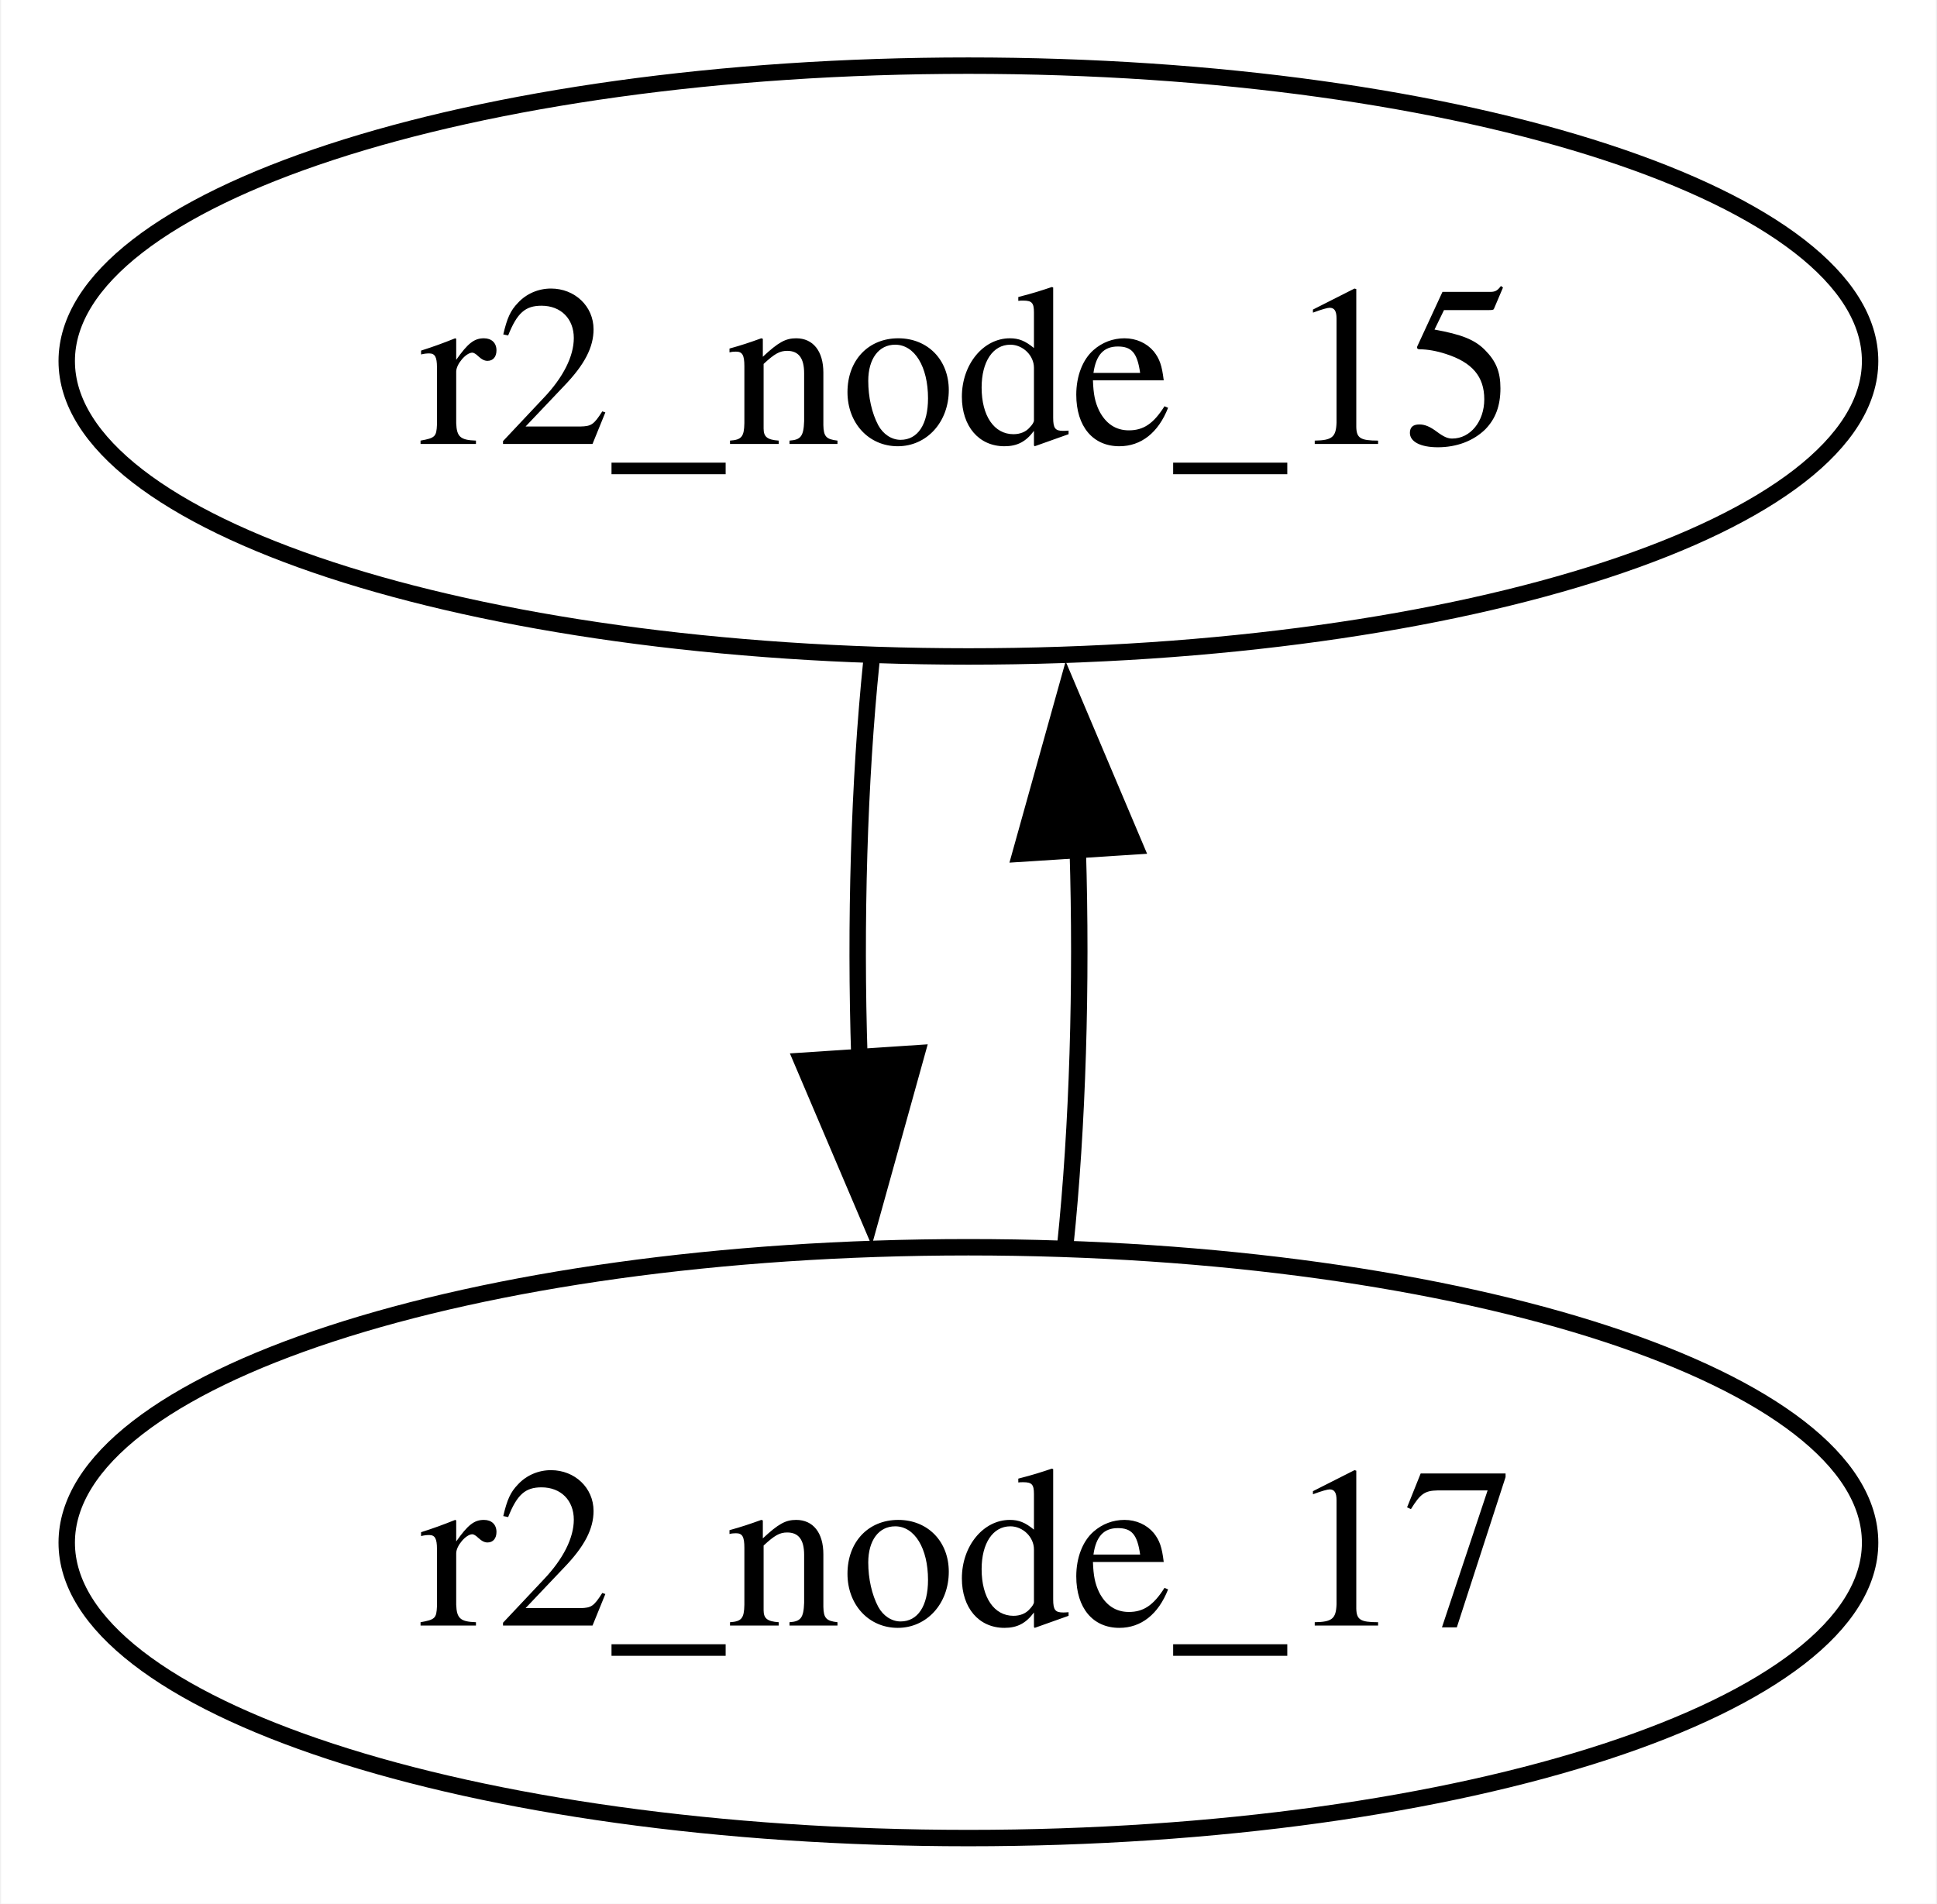
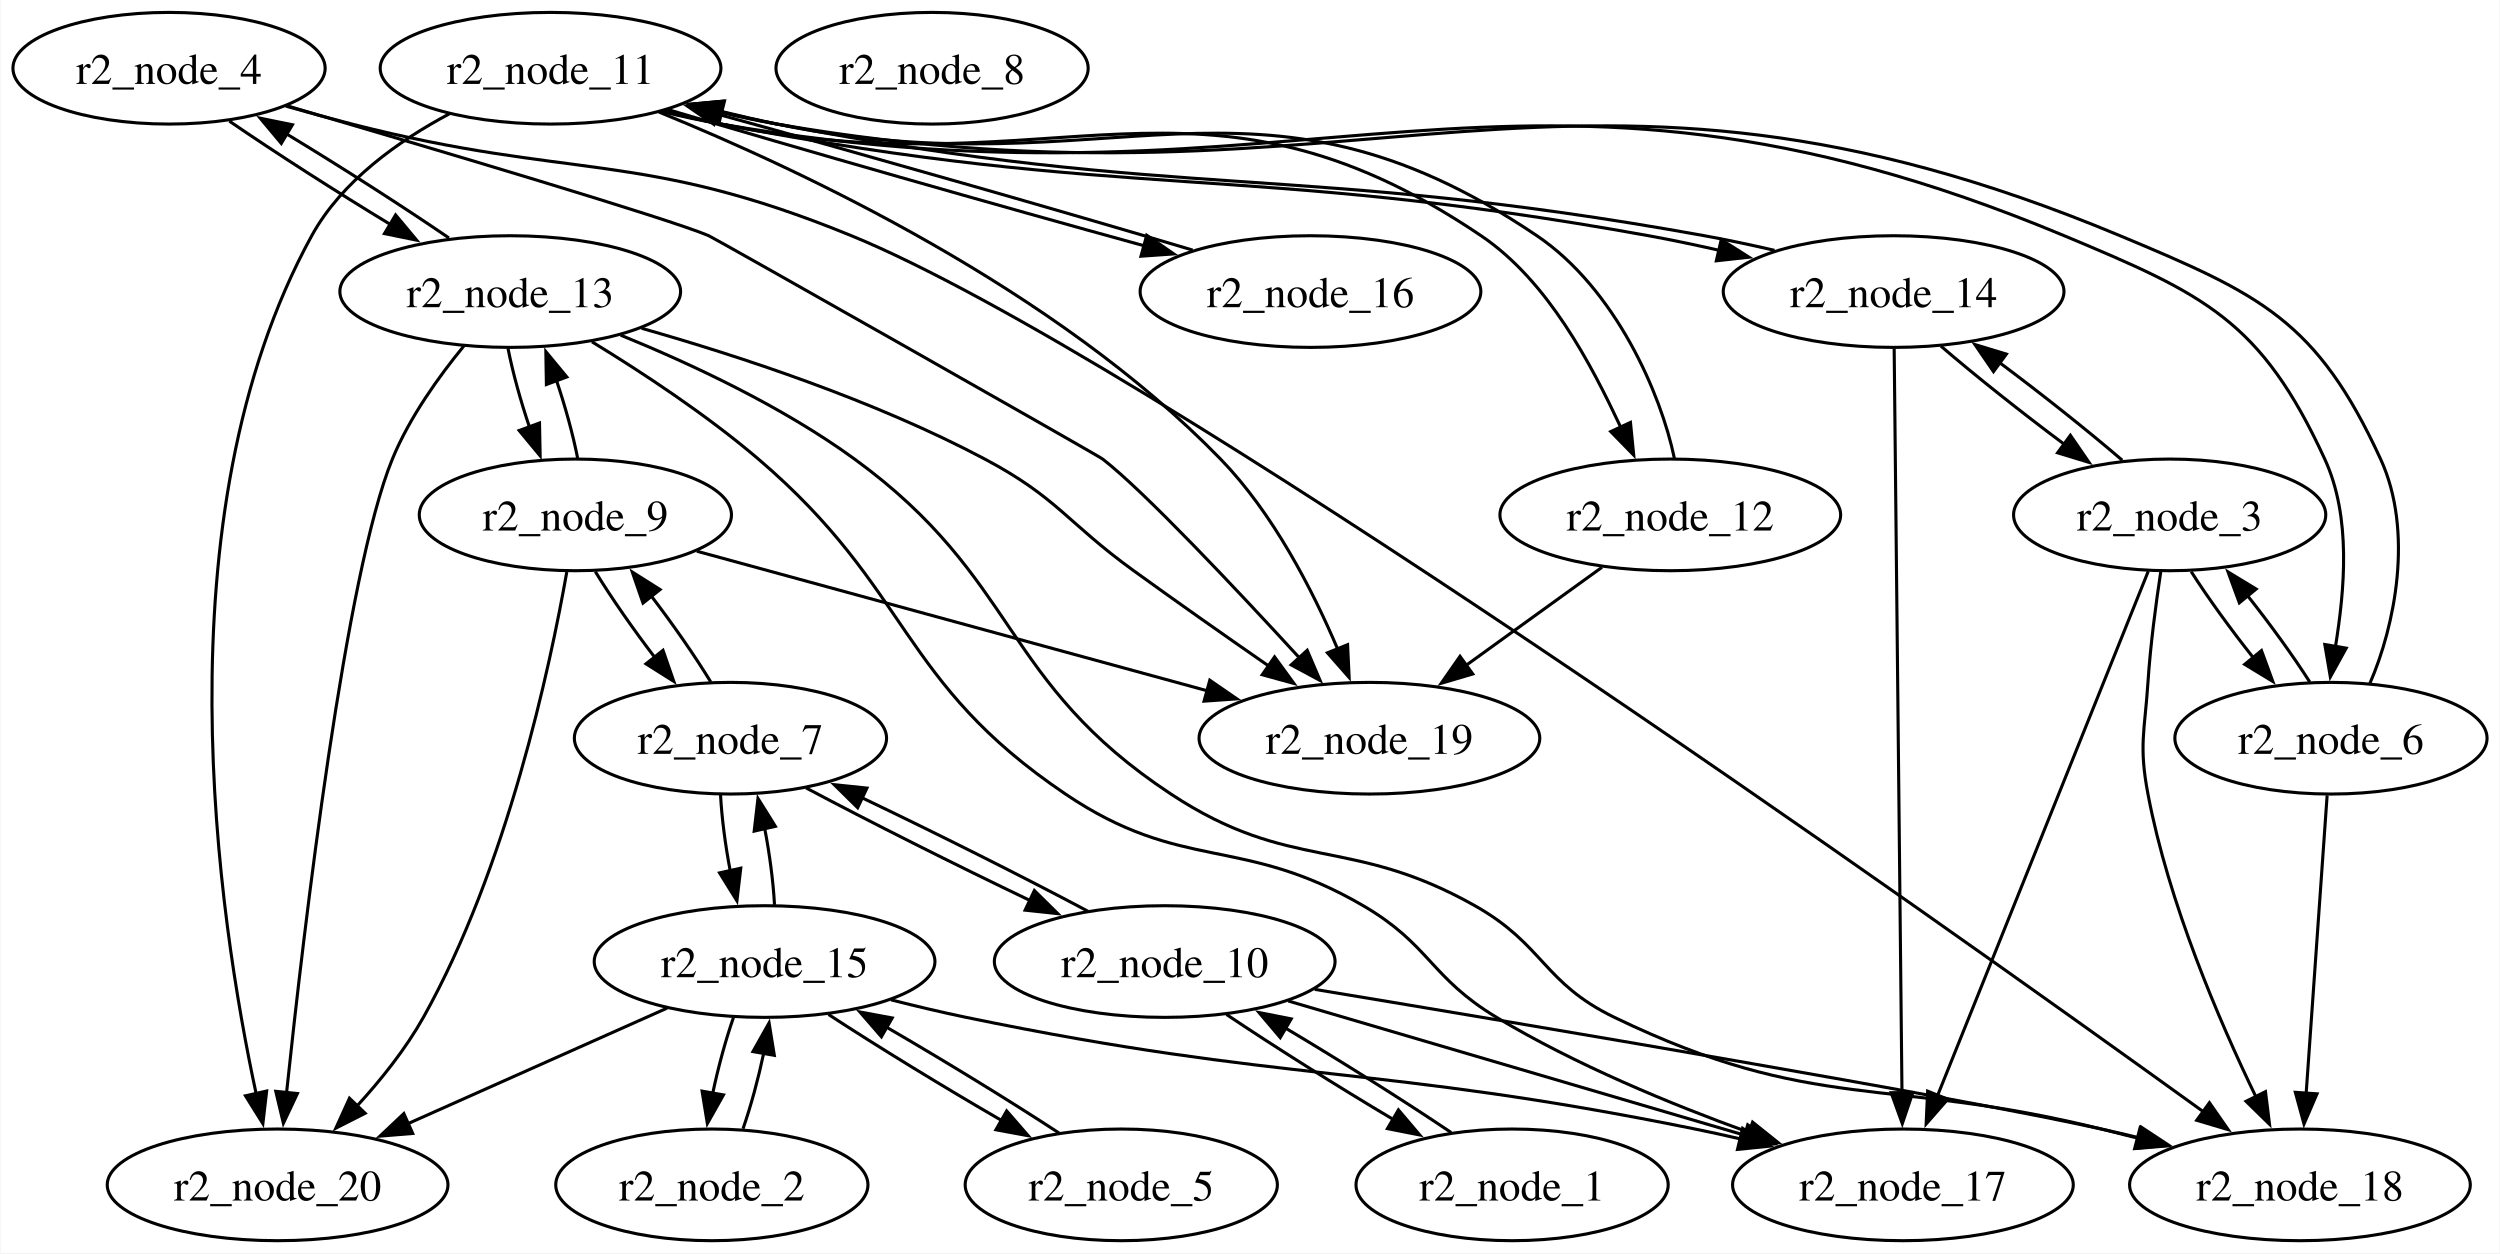
- <svg xmlns="http://www.w3.org/2000/svg" width="118pt" height="116pt" viewBox="0.00 0.00 117.87 116.00">
-   <g id="graph0" class="graph" transform="scale(1 1) rotate(0) translate(4 112)">
-     <polygon fill="white" stroke="none" points="-4,4 -4,-112 113.87,-112 113.87,4 -4,4" />
+ <svg xmlns="http://www.w3.org/2000/svg" width="806pt" height="404pt" viewBox="0.00 0.00 805.66 404.00">
+   <g id="graph0" class="graph" transform="scale(1 1) rotate(0) translate(4 400)">
+     <polygon fill="white" stroke="none" points="-4,4 -4,-400 801.66,-400 801.66,4 -4,4" />
    <g id="node1" class="node">
-       <ellipse fill="none" stroke="black" cx="54.93" cy="-90" rx="54.93" ry="18" />
-       <text text-anchor="middle" x="54.93" y="-84.95" font-family="Times,serif" font-size="14.00">r2_node_15</text>
+       <ellipse fill="none" stroke="black" cx="50.33" cy="-378" rx="50.33" ry="18" />
+       <text text-anchor="middle" x="50.33" y="-372.95" font-family="Times,serif" font-size="14.00">r2_node_4</text>
    </g>
    <g id="node2" class="node">
-       <ellipse fill="none" stroke="black" cx="54.93" cy="-18" rx="54.93" ry="18" />
-       <text text-anchor="middle" x="54.93" y="-12.95" font-family="Times,serif" font-size="14.00">r2_node_17</text>
+       <ellipse fill="none" stroke="black" cx="737.33" cy="-18" rx="54.93" ry="18" />
+       <text text-anchor="middle" x="737.33" y="-12.95" font-family="Times,serif" font-size="14.00">r2_node_18</text>
    </g>
    <g id="edge1" class="edge">
-       <path fill="none" stroke="black" d="M49.02,-71.7C48.27,-64.41 48.02,-55.73 48.29,-47.54" />
-       <polygon fill="black" stroke="black" points="51.78,-47.82 48.94,-37.61 44.79,-47.36 51.78,-47.82" />
+       <path fill="none" stroke="black" d="M88,-365.78C95.07,-363.78 102.41,-361.77 109.33,-360 180.37,-341.84 202.48,-351.79 270.33,-324 364.26,-285.53 617.52,-105.53 706.17,-41.6" />
+       <polygon fill="black" stroke="black" points="708.15,-44.49 714.2,-35.8 704.05,-38.82 708.15,-44.49" />
+     </g>
+     <g id="node3" class="node">
+       <ellipse fill="none" stroke="black" cx="437.33" cy="-162" rx="54.93" ry="18" />
+       <text text-anchor="middle" x="437.33" y="-156.95" font-family="Times,serif" font-size="14.00">r2_node_19</text>
    </g>
    <g id="edge2" class="edge">
-       <path fill="none" stroke="black" d="M60.83,-36.1C61.59,-43.37 61.84,-52.04 61.59,-60.24" />
-       <polygon fill="black" stroke="black" points="58.1,-59.98 60.95,-70.19 65.08,-60.43 58.1,-59.98" />
+       <path fill="none" stroke="black" d="M88.56,-365.84C135.86,-351.96 211.71,-329.42 224.33,-324 226.19,-323.2 349.72,-253.24 351.33,-252 364.67,-241.66 394.04,-210.48 414.73,-187.94" />
+       <polygon fill="black" stroke="black" points="417.27,-190.35 421.43,-180.61 412.1,-185.63 417.27,-190.35" />
+     </g>
+     <g id="node4" class="node">
+       <ellipse fill="none" stroke="black" cx="160.33" cy="-306" rx="54.93" ry="18" />
+       <text text-anchor="middle" x="160.33" y="-300.95" font-family="Times,serif" font-size="14.00">r2_node_13</text>
+     </g>
+     <g id="edge3" class="edge">
+       <path fill="none" stroke="black" d="M69.78,-360.94C84.28,-351 104.35,-338.13 121.97,-327.46" />
+       <polygon fill="black" stroke="black" points="123.37,-330.7 130.16,-322.57 119.78,-324.69 123.37,-330.7" />
+     </g>
+     <g id="edge35" class="edge">
+       <path fill="none" stroke="black" d="M140.56,-323.28C125.88,-333.33 105.59,-346.32 87.92,-357" />
+       <polygon fill="black" stroke="black" points="86.52,-353.76 79.72,-361.89 90.11,-359.77 86.52,-353.76" />
+     </g>
+     <g id="edge32" class="edge">
+       <path fill="none" stroke="black" d="M195.92,-291.95C218.65,-282.69 248.11,-268.91 271.33,-252 324.69,-213.12 318.21,-180.35 373.33,-144 412.06,-118.45 430.91,-130.79 471.33,-108 493.64,-95.42 493.27,-83.14 516.33,-72 580.79,-40.86 603.83,-53.19 673.33,-36 677.13,-35.06 681.04,-34.07 684.99,-33.06" />
+       <polygon fill="black" stroke="black" points="685.8,-36.46 694.6,-30.56 684.04,-29.69 685.8,-36.46" />
+     </g>
+     <g id="edge33" class="edge">
+       <path fill="none" stroke="black" d="M202.69,-294.16C234.25,-285.19 277.83,-270.86 313.33,-252 336.88,-239.49 339.72,-231.63 361.33,-216 375.49,-205.76 391.31,-194.66 404.84,-185.29" />
+       <polygon fill="black" stroke="black" points="406.75,-188.22 412.99,-179.66 402.77,-182.46 406.75,-188.22" />
+     </g>
+     <g id="node8" class="node">
+       <ellipse fill="none" stroke="black" cx="609.33" cy="-18" rx="54.93" ry="18" />
+       <text text-anchor="middle" x="609.33" y="-12.95" font-family="Times,serif" font-size="14.00">r2_node_17</text>
+     </g>
+     <g id="edge37" class="edge">
+       <path fill="none" stroke="black" d="M186.68,-289.8C202.86,-279.93 223.61,-266.28 240.33,-252 289.84,-209.7 285.36,-180.43 339.33,-144 377.1,-118.5 395.96,-130.95 435.33,-108 456.86,-95.45 456.96,-84.83 478.33,-72 503.8,-56.71 534.48,-44.03 559.74,-34.9" />
+       <polygon fill="black" stroke="black" points="560.87,-38.22 569.14,-31.59 558.55,-31.61 560.87,-38.22" />
+     </g>
+     <g id="node12" class="node">
+       <ellipse fill="none" stroke="black" cx="85.33" cy="-18" rx="54.93" ry="18" />
+       <text text-anchor="middle" x="85.33" y="-12.95" font-family="Times,serif" font-size="14.00">r2_node_20</text>
+     </g>
+     <g id="edge34" class="edge">
+       <path fill="none" stroke="black" d="M145.46,-288.55C137.33,-278.66 127.83,-265.41 122.33,-252 107.31,-215.45 93.91,-101.61 88.22,-47.77" />
+       <polygon fill="black" stroke="black" points="91.71,-47.44 87.19,-37.85 84.74,-48.16 91.71,-47.44" />
+     </g>
+     <g id="node19" class="node">
+       <ellipse fill="none" stroke="black" cx="181.33" cy="-234" rx="50.33" ry="18" />
+       <text text-anchor="middle" x="181.33" y="-228.95" font-family="Times,serif" font-size="14.00">r2_node_9</text>
+     </g>
+     <g id="edge36" class="edge">
+       <path fill="none" stroke="black" d="M159.6,-287.7C161.11,-280.04 163.64,-270.85 166.53,-262.3" />
+       <polygon fill="black" stroke="black" points="169.77,-263.63 169.97,-253.04 163.21,-261.2 169.77,-263.63" />
+     </g>
+     <g id="node5" class="node">
+       <ellipse fill="none" stroke="black" cx="695.33" cy="-234" rx="50.33" ry="18" />
+       <text text-anchor="middle" x="695.33" y="-228.95" font-family="Times,serif" font-size="14.00">r2_node_3</text>
+     </g>
+     <g id="edge4" class="edge">
+       <path fill="none" stroke="black" d="M692.49,-215.87C690.91,-205.52 689.12,-192.04 688.33,-180 687.28,-164.03 685.36,-159.72 688.33,-144 694.96,-108.89 711.23,-71 723.2,-46.25" />
+       <polygon fill="black" stroke="black" points="726.22,-48.05 727.52,-37.54 719.95,-44.94 726.22,-48.05" />
+     </g>
+     <g id="node6" class="node">
+       <ellipse fill="none" stroke="black" cx="606.33" cy="-306" rx="54.93" ry="18" />
+       <text text-anchor="middle" x="606.33" y="-300.95" font-family="Times,serif" font-size="14.00">r2_node_14</text>
+     </g>
+     <g id="edge5" class="edge">
+       <path fill="none" stroke="black" d="M680.03,-251.63C669.08,-261.04 654.12,-272.93 640.48,-283.1" />
+       <polygon fill="black" stroke="black" points="638.54,-280.19 632.54,-288.92 642.68,-285.83 638.54,-280.19" />
+     </g>
+     <g id="node7" class="node">
+       <ellipse fill="none" stroke="black" cx="747.33" cy="-162" rx="50.33" ry="18" />
+       <text text-anchor="middle" x="747.33" y="-156.95" font-family="Times,serif" font-size="14.00">r2_node_6</text>
+     </g>
+     <g id="edge6" class="edge">
+       <path fill="none" stroke="black" d="M702.27,-215.7C707.63,-207.32 715.02,-197.1 722.34,-187.9" />
+       <polygon fill="black" stroke="black" points="724.93,-190.26 728.58,-180.31 719.52,-185.81 724.93,-190.26" />
+     </g>
+     <g id="edge7" class="edge">
+       <path fill="none" stroke="black" d="M688.44,-215.85C673.59,-178.91 638.48,-91.55 620.45,-46.67" />
+       <polygon fill="black" stroke="black" points="623.79,-45.61 616.82,-37.64 617.3,-48.22 623.79,-45.61" />
+     </g>
+     <g id="edge16" class="edge">
+       <path fill="none" stroke="black" d="M621.58,-288.41C632.58,-278.95 647.64,-266.98 661.34,-256.77" />
+       <polygon fill="black" stroke="black" points="663.32,-259.66 669.33,-250.93 659.19,-254.01 663.32,-259.66" />
+     </g>
+     <g id="edge15" class="edge">
+       <path fill="none" stroke="black" d="M606.51,-287.54C607.01,-239.76 608.41,-106.51 609.03,-47.61" />
+       <polygon fill="black" stroke="black" points="612.53,-47.78 609.13,-37.74 605.53,-47.71 612.53,-47.78" />
+     </g>
+     <g id="node9" class="node">
+       <ellipse fill="none" stroke="black" cx="173.33" cy="-378" rx="54.93" ry="18" />
+       <text text-anchor="middle" x="173.33" y="-372.95" font-family="Times,serif" font-size="14.00">r2_node_11</text>
+     </g>
+     <g id="edge14" class="edge">
+       <path fill="none" stroke="black" d="M567.93,-319.29C560.48,-321.02 552.71,-322.66 545.33,-324 413.62,-347.84 377.77,-334.76 246.33,-360 240.4,-361.14 234.21,-362.52 228.04,-364.01" />
+       <polygon fill="black" stroke="black" points="227.34,-360.58 218.49,-366.39 229.03,-367.37 227.34,-360.58" />
+     </g>
+     <g id="edge46" class="edge">
+       <path fill="none" stroke="black" d="M746.1,-143.59C744.41,-119.61 741.35,-76.14 739.33,-47.42" />
+       <polygon fill="black" stroke="black" points="742.83,-47.35 738.64,-37.62 735.85,-47.84 742.83,-47.35" />
+     </g>
+     <g id="edge47" class="edge">
+       <path fill="none" stroke="black" d="M740.5,-180.12C735.16,-188.5 727.75,-198.74 720.42,-207.98" />
+       <polygon fill="black" stroke="black" points="717.8,-205.65 714.15,-215.6 723.21,-210.1 717.8,-205.65" />
+     </g>
+     <g id="edge45" class="edge">
+       <path fill="none" stroke="black" d="M759.85,-179.6C767.94,-198.14 774.08,-228.63 763.33,-252 742.78,-296.67 724.7,-305.04 679.33,-324 501.15,-398.45 436.61,-327.08 246.33,-360 240.31,-361.04 234.03,-362.38 227.78,-363.85" />
+       <polygon fill="black" stroke="black" points="226.97,-360.45 218.1,-366.24 228.64,-367.25 226.97,-360.45" />
+     </g>
+     <g id="edge11" class="edge">
+       <path fill="none" stroke="black" d="M208.26,-363.88C254.51,-345.06 336.37,-306.57 389.33,-252 406.32,-234.49 419,-209.77 427.05,-190.83" />
+       <polygon fill="black" stroke="black" points="430.29,-192.15 430.79,-181.57 423.8,-189.53 430.29,-192.15" />
+     </g>
+     <g id="edge9" class="edge">
+       <path fill="none" stroke="black" d="M209.68,-364.14C215.86,-362.6 222.23,-361.17 228.33,-360 359.77,-334.76 395.62,-347.84 527.33,-324 534.69,-322.67 542.43,-321.03 550.08,-319.3" />
+       <polygon fill="black" stroke="black" points="550.76,-322.74 559.71,-317.08 549.18,-315.92 550.76,-322.74" />
+     </g>
+     <g id="edge13" class="edge">
+       <path fill="none" stroke="black" d="M209.3,-364.01C215.59,-362.48 222.1,-361.08 228.33,-360 418.61,-327.08 483.15,-398.45 661.33,-324 706.7,-305.04 724.78,-296.67 745.33,-252 754,-233.15 751.69,-209.67 748.79,-191.56" />
+       <polygon fill="black" stroke="black" points="752.25,-191.04 747.13,-181.77 745.35,-192.21 752.25,-191.04" />
+     </g>
+     <g id="node10" class="node">
+       <ellipse fill="none" stroke="black" cx="534.33" cy="-234" rx="54.93" ry="18" />
+       <text text-anchor="middle" x="534.33" y="-228.95" font-family="Times,serif" font-size="14.00">r2_node_12</text>
+     </g>
+     <g id="edge8" class="edge">
+       <path fill="none" stroke="black" d="M210.06,-364.2C216.12,-362.67 222.36,-361.23 228.33,-360 336.13,-337.84 382.12,-385.59 473.33,-324 494.95,-309.4 508.81,-282.56 518.4,-262.16" />
+       <polygon fill="black" stroke="black" points="521.49,-263.81 522.54,-253.27 515.14,-260.86 521.49,-263.81" />
+     </g>
+     <g id="node11" class="node">
+       <ellipse fill="none" stroke="black" cx="418.33" cy="-306" rx="54.93" ry="18" />
+       <text text-anchor="middle" x="418.33" y="-300.95" font-family="Times,serif" font-size="14.00">r2_node_16</text>
+     </g>
+     <g id="edge10" class="edge">
+       <path fill="none" stroke="black" d="M211.27,-364.65C252.42,-352.35 318.23,-333.53 364.65,-320.77" />
+       <polygon fill="black" stroke="black" points="365.53,-324.15 374.25,-318.14 363.68,-317.4 365.53,-324.15" />
+     </g>
+     <g id="edge12" class="edge">
+       <path fill="none" stroke="black" d="M140.75,-363.33C124.38,-354.63 106.01,-341.64 96.33,-324 46.58,-233.37 66.28,-103.71 78.46,-47.17" />
+       <polygon fill="black" stroke="black" points="81.8,-48.25 80.58,-37.73 74.97,-46.71 81.8,-48.25" />
+     </g>
+     <g id="edge19" class="edge">
+       <path fill="none" stroke="black" d="M512.32,-217.12C499.29,-207.72 482.6,-195.67 468.27,-185.33" />
+       <polygon fill="black" stroke="black" points="470.64,-182.72 460.48,-179.71 466.54,-188.4 470.64,-182.72" />
+     </g>
+     <g id="edge18" class="edge">
+       <path fill="none" stroke="black" d="M535.64,-252.26C531.37,-272.92 516.69,-306.87 491.33,-324 400.12,-385.59 354.13,-337.84 246.33,-360 240.49,-361.2 234.38,-362.61 228.29,-364.1" />
+       <polygon fill="black" stroke="black" points="227.71,-360.64 218.86,-366.47 229.41,-367.43 227.71,-360.64" />
+     </g>
+     <g id="edge20" class="edge">
+       <path fill="none" stroke="black" d="M380.36,-319.36C339.18,-331.66 273.3,-350.5 226.89,-363.27" />
+       <polygon fill="black" stroke="black" points="226.01,-359.88 217.29,-365.89 227.86,-366.63 226.01,-359.88" />
+     </g>
+     <g id="node13" class="node">
+       <ellipse fill="none" stroke="black" cx="357.33" cy="-18" rx="50.33" ry="18" />
+       <text text-anchor="middle" x="357.33" y="-12.95" font-family="Times,serif" font-size="14.00">r2_node_5</text>
+     </g>
+     <g id="node14" class="node">
+       <ellipse fill="none" stroke="black" cx="242.33" cy="-90" rx="54.93" ry="18" />
+       <text text-anchor="middle" x="242.33" y="-84.95" font-family="Times,serif" font-size="14.00">r2_node_15</text>
+     </g>
+     <g id="edge17" class="edge">
+       <path fill="none" stroke="black" d="M337.27,-34.7C321.85,-44.81 300.28,-58.03 281.53,-68.9" />
+       <polygon fill="black" stroke="black" points="280,-65.74 273.06,-73.74 283.48,-71.81 280,-65.74" />
+     </g>
+     <g id="edge40" class="edge">
+       <path fill="none" stroke="black" d="M283.09,-77.65C291.09,-75.62 299.45,-73.63 307.33,-72 410.8,-50.6 438.78,-57.02 542.33,-36 547.16,-35.02 552.16,-33.92 557.15,-32.76" />
+       <polygon fill="black" stroke="black" points="557.64,-36.24 566.54,-30.5 556,-29.43 557.64,-36.24" />
+     </g>
+     <g id="edge42" class="edge">
+       <path fill="none" stroke="black" d="M210.93,-75C186.95,-64.31 153.64,-49.46 127.36,-37.74" />
+       <polygon fill="black" stroke="black" points="128.88,-34.58 118.32,-33.71 126.03,-40.98 128.88,-34.58" />
+     </g>
+     <g id="edge43" class="edge">
+       <path fill="none" stroke="black" d="M262.93,-72.94C278.52,-62.74 300.19,-49.48 318.9,-38.66" />
+       <polygon fill="black" stroke="black" points="320.38,-41.84 327.33,-33.84 316.91,-35.76 320.38,-41.84" />
+     </g>
+     <g id="node17" class="node">
+       <ellipse fill="none" stroke="black" cx="231.33" cy="-162" rx="50.33" ry="18" />
+       <text text-anchor="middle" x="231.33" y="-156.95" font-family="Times,serif" font-size="14.00">r2_node_7</text>
+     </g>
+     <g id="edge41" class="edge">
+       <path fill="none" stroke="black" d="M245.53,-108.28C245.13,-115.69 243.98,-124.54 242.38,-132.86" />
+       <polygon fill="black" stroke="black" points="238.98,-132.05 240.2,-142.58 245.81,-133.59 238.98,-132.05" />
+     </g>
+     <g id="node20" class="node">
+       <ellipse fill="none" stroke="black" cx="225.33" cy="-18" rx="50.33" ry="18" />
+       <text text-anchor="middle" x="225.33" y="-12.95" font-family="Times,serif" font-size="14.00">r2_node_2</text>
+     </g>
+     <g id="edge44" class="edge">
+       <path fill="none" stroke="black" d="M232.33,-72.05C229.76,-64.68 227.36,-55.84 225.61,-47.51" />
+       <polygon fill="black" stroke="black" points="229.07,-47 223.88,-37.77 222.18,-48.22 229.07,-47" />
+     </g>
+     <g id="node15" class="node">
+       <ellipse fill="none" stroke="black" cx="296.33" cy="-378" rx="50.33" ry="18" />
+       <text text-anchor="middle" x="296.33" y="-372.95" font-family="Times,serif" font-size="14.00">r2_node_8</text>
+     </g>
+     <g id="node16" class="node">
+       <ellipse fill="none" stroke="black" cx="371.33" cy="-90" rx="54.93" ry="18" />
+       <text text-anchor="middle" x="371.33" y="-84.95" font-family="Times,serif" font-size="14.00">r2_node_10</text>
+     </g>
+     <g id="edge23" class="edge">
+       <path fill="none" stroke="black" d="M419.69,-81.03C492.24,-68.99 625.82,-46.46 673.33,-36 677.32,-35.12 681.45,-34.16 685.58,-33.15" />
+       <polygon fill="black" stroke="black" points="686.17,-36.61 695.02,-30.78 684.47,-29.82 686.17,-36.61" />
+     </g>
+     <g id="edge22" class="edge">
+       <path fill="none" stroke="black" d="M411.16,-77.28C451.58,-65.4 514.29,-46.95 558.32,-34" />
+       <polygon fill="black" stroke="black" points="559.3,-37.36 567.91,-31.18 557.33,-30.65 559.3,-37.36" />
+     </g>
+     <g id="edge21" class="edge">
+       <path fill="none" stroke="black" d="M346.55,-106.23C326.33,-117 297.46,-131.48 273.63,-142.85" />
+       <polygon fill="black" stroke="black" points="272.34,-139.59 264.79,-147.02 275.33,-145.92 272.34,-139.59" />
+     </g>
+     <g id="node18" class="node">
+       <ellipse fill="none" stroke="black" cx="483.33" cy="-18" rx="50.33" ry="18" />
+       <text text-anchor="middle" x="483.33" y="-12.95" font-family="Times,serif" font-size="14.00">r2_node_1</text>
+     </g>
+     <g id="edge24" class="edge">
+       <path fill="none" stroke="black" d="M391.24,-72.94C406.22,-62.86 427.02,-49.78 445.12,-39.02" />
+       <polygon fill="black" stroke="black" points="446.68,-42.17 453.54,-34.09 443.14,-36.13 446.68,-42.17" />
+     </g>
+     <g id="edge26" class="edge">
+       <path fill="none" stroke="black" d="M228.13,-143.7C228.53,-136.32 229.67,-127.52 231.25,-119.25" />
+       <polygon fill="black" stroke="black" points="234.65,-120.1 233.41,-109.58 227.82,-118.58 234.65,-120.1" />
+     </g>
+     <g id="edge27" class="edge">
+       <path fill="none" stroke="black" d="M255.7,-145.98C275.67,-135.35 304.22,-121 328.01,-109.63" />
+       <polygon fill="black" stroke="black" points="329.31,-112.89 336.85,-105.45 326.32,-106.57 329.31,-112.89" />
+     </g>
+     <g id="edge25" class="edge">
+       <path fill="none" stroke="black" d="M224.99,-180.12C219.89,-188.5 212.77,-198.74 205.7,-207.98" />
+       <polygon fill="black" stroke="black" points="203.14,-205.57 199.67,-215.58 208.63,-209.92 203.14,-205.57" />
+     </g>
+     <g id="edge38" class="edge">
+       <path fill="none" stroke="black" d="M463.69,-34.87C448.85,-44.87 428.21,-57.86 410.14,-68.62" />
+       <polygon fill="black" stroke="black" points="408.58,-65.48 401.73,-73.56 412.12,-71.51 408.58,-65.48" />
+     </g>
+     <g id="edge30" class="edge">
+       <path fill="none" stroke="black" d="M220.49,-222.29C264.54,-210.25 336.29,-190.63 385.09,-177.28" />
+       <polygon fill="black" stroke="black" points="385.87,-180.7 394.59,-174.69 384.02,-173.95 385.87,-180.7" />
+     </g>
+     <g id="edge29" class="edge">
+       <path fill="none" stroke="black" d="M182.06,-252.28C180.57,-259.86 178.07,-268.95 175.21,-277.43" />
+       <polygon fill="black" stroke="black" points="171.99,-276.04 171.81,-286.64 178.56,-278.47 171.99,-276.04" />
+     </g>
+     <g id="edge31" class="edge">
+       <path fill="none" stroke="black" d="M178.56,-215.59C173.16,-184.97 159.31,-120.18 132.33,-72 126.62,-61.81 118.68,-51.88 110.94,-43.43" />
+       <polygon fill="black" stroke="black" points="113.55,-41.09 104.11,-36.29 108.5,-45.93 113.55,-41.09" />
+     </g>
+     <g id="edge28" class="edge">
+       <path fill="none" stroke="black" d="M187.77,-215.7C192.89,-207.32 200,-197.1 207.05,-187.9" />
+       <polygon fill="black" stroke="black" points="209.58,-190.34 213.06,-180.33 204.1,-185.98 209.58,-190.34" />
+     </g>
+     <g id="edge39" class="edge">
+       <path fill="none" stroke="black" d="M235.38,-36.1C237.93,-43.45 240.32,-52.24 242.06,-60.53" />
+       <polygon fill="black" stroke="black" points="238.58,-60.97 243.78,-70.21 245.47,-59.75 238.58,-60.97" />
    </g>
  </g>
</svg>
